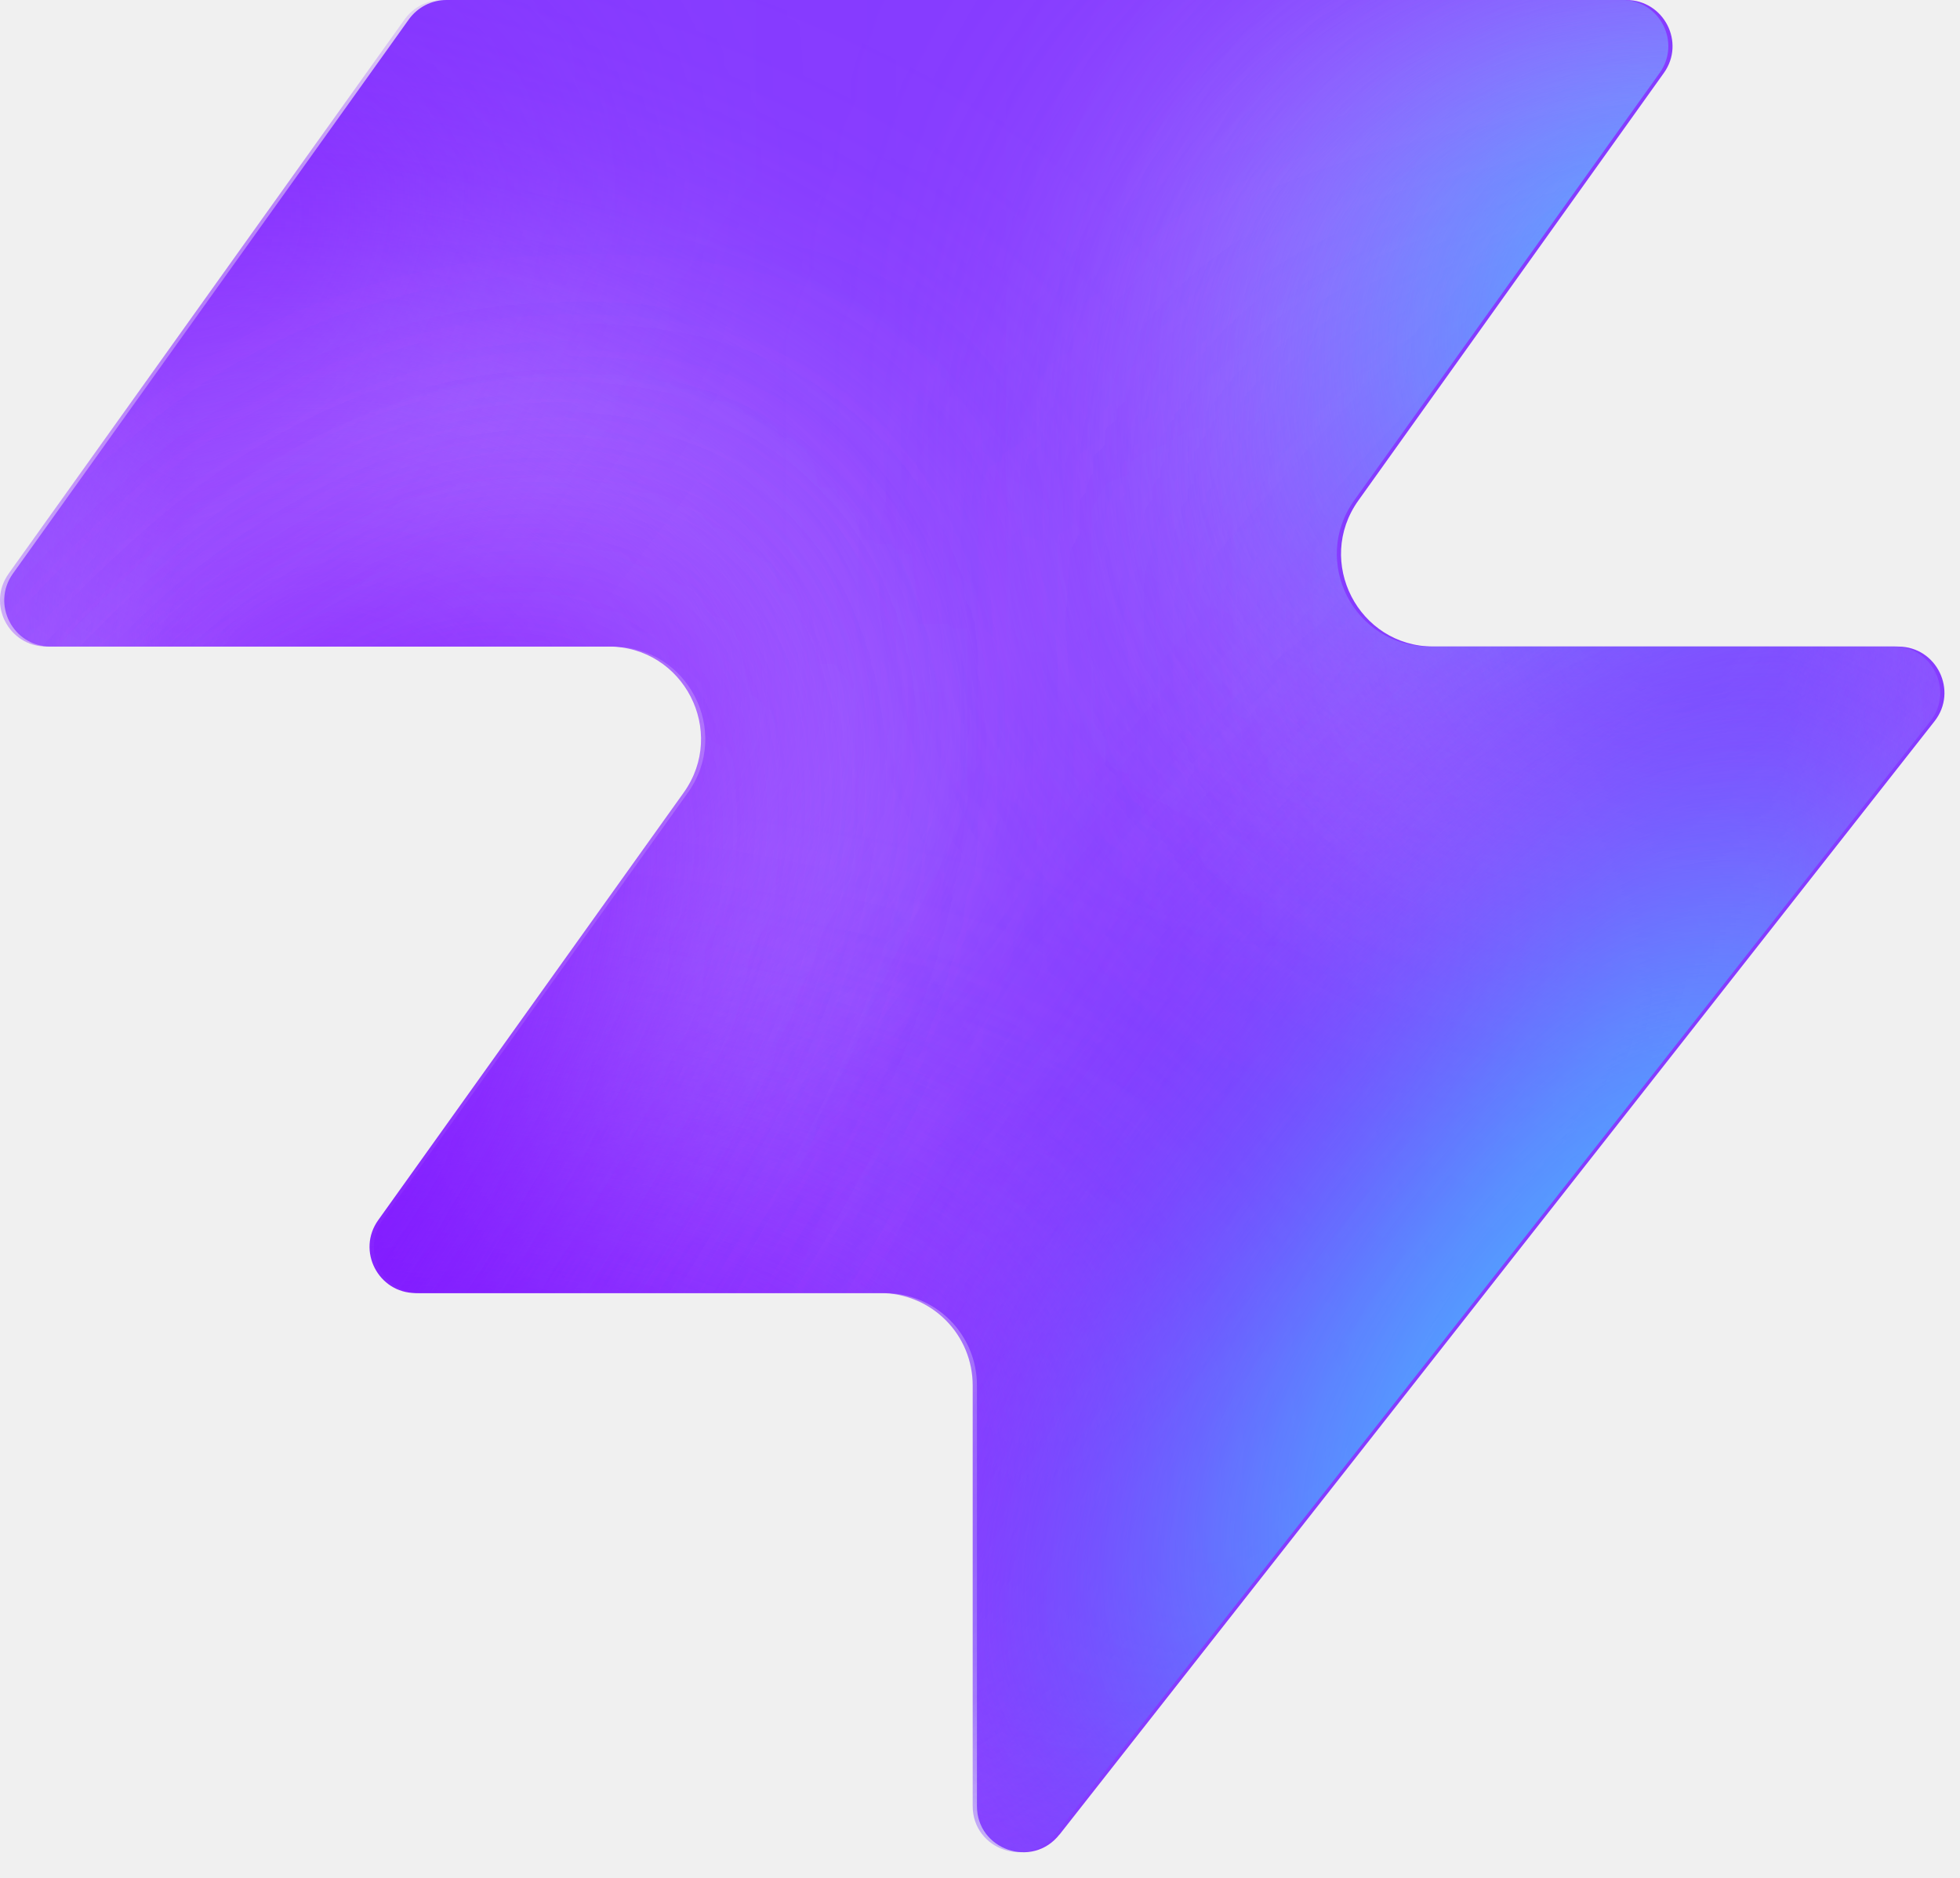
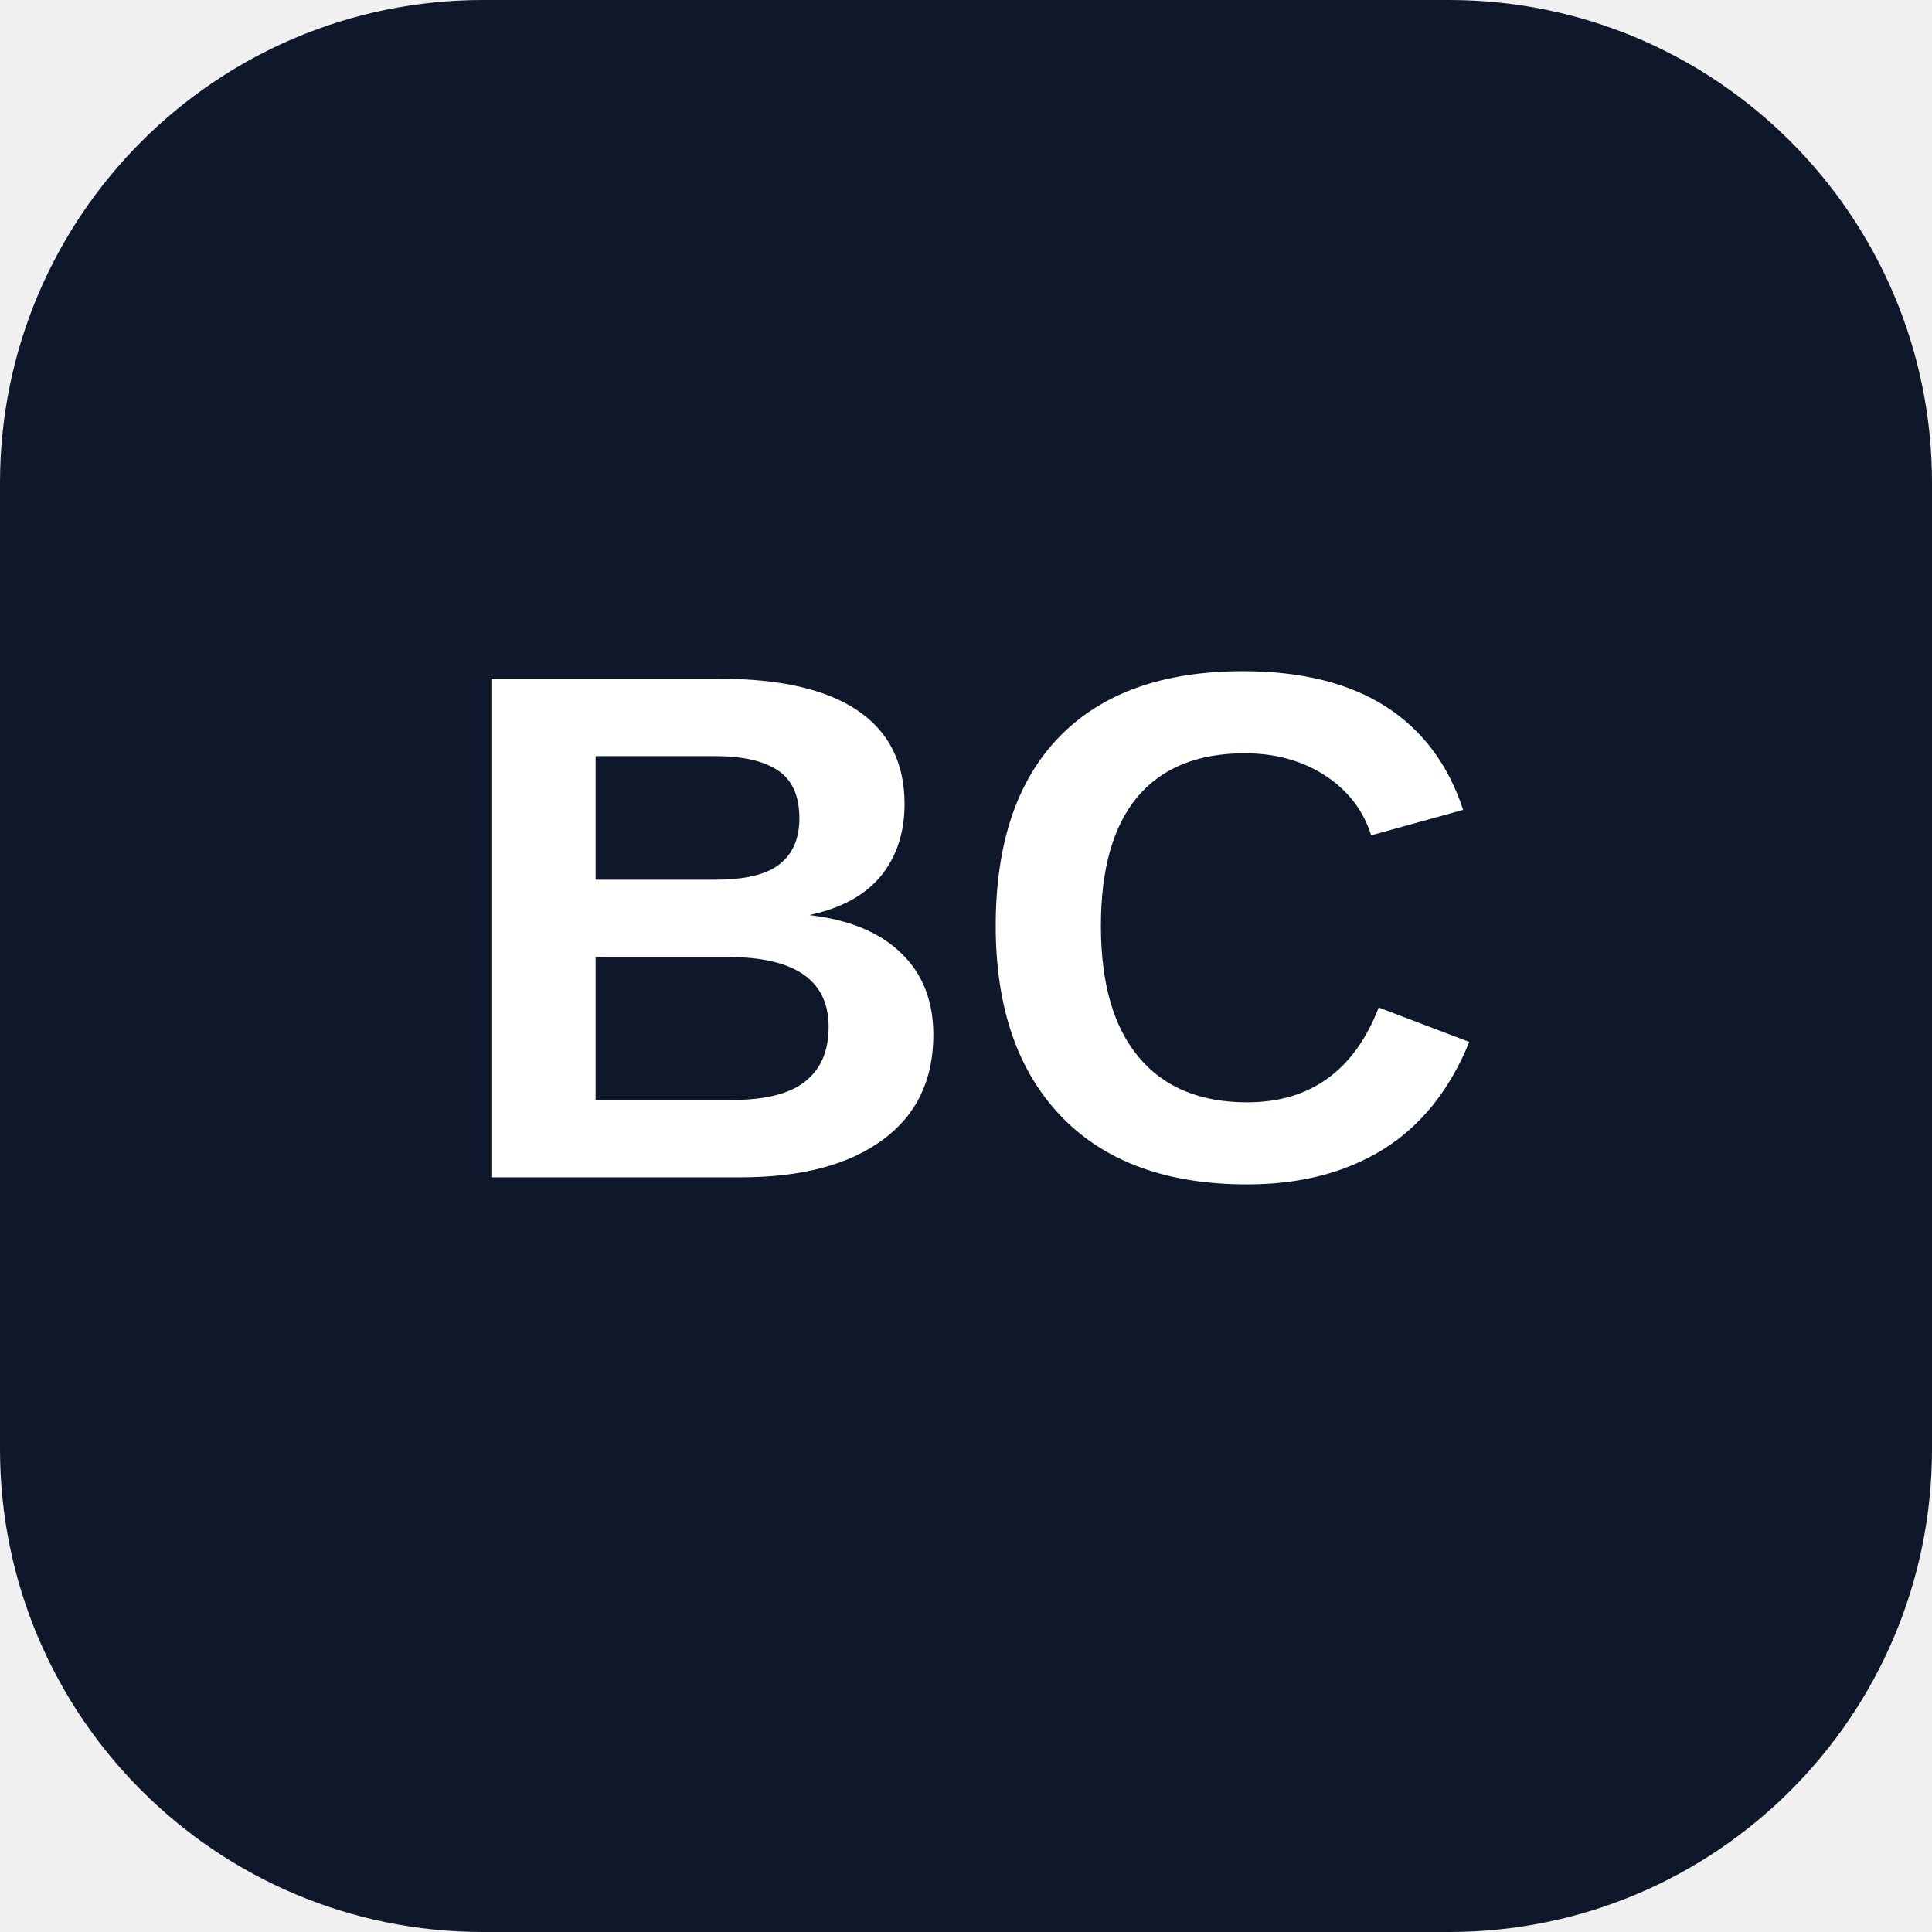
- <svg xmlns="http://www.w3.org/2000/svg" width="48" height="46" fill="none" viewBox="0 0 48 46">
-   <path fill="#863bff" d="M25.946 44.938c-.664.845-2.021.375-2.021-.698V33.937a2.26 2.26 0 0 0-2.262-2.262H10.287c-.92 0-1.456-1.04-.92-1.788l7.48-10.471c1.07-1.497 0-3.578-1.842-3.578H1.237c-.92 0-1.456-1.04-.92-1.788L10.013.474c.214-.297.556-.474.92-.474h28.894c.92 0 1.456 1.04.92 1.788l-7.48 10.471c-1.07 1.498 0 3.579 1.842 3.579h11.377c.943 0 1.473 1.088.89 1.83L25.947 44.94z" style="fill:#863bff;fill:color(display-p3 .525 .23 1);fill-opacity:1" />
-   <mask id="a" width="48" height="46" x="0" y="0" maskUnits="userSpaceOnUse" style="mask-type:alpha">
-     <path fill="#000" d="M25.842 44.938c-.664.844-2.021.375-2.021-.698V33.937a2.26 2.26 0 0 0-2.262-2.262H10.183c-.92 0-1.456-1.04-.92-1.788l7.48-10.471c1.07-1.498 0-3.579-1.842-3.579H1.133c-.92 0-1.456-1.04-.92-1.787L9.91.473c.214-.297.556-.474.92-.474h28.894c.92 0 1.456 1.04.92 1.788l-7.48 10.471c-1.07 1.498 0 3.578 1.842 3.578h11.377c.943 0 1.473 1.088.89 1.832L25.843 44.94z" style="fill:#000;fill-opacity:1" />
-   </mask>
-   <g mask="url(#a)">
-     <g filter="url(#b)">
-       <ellipse cx="5.508" cy="14.704" fill="#ede6ff" rx="5.508" ry="14.704" style="fill:#ede6ff;fill:color(display-p3 .927 .903 1);fill-opacity:1" transform="matrix(.00324 1 1 -.00324 -4.47 31.516)" />
-     </g>
-     <g filter="url(#c)">
-       <ellipse cx="10.399" cy="29.851" fill="#ede6ff" rx="10.399" ry="29.851" style="fill:#ede6ff;fill:color(display-p3 .927 .903 1);fill-opacity:1" transform="matrix(.00324 1 1 -.00324 -39.328 7.883)" />
-     </g>
-     <g filter="url(#d)">
-       <ellipse cx="5.508" cy="30.487" fill="#7e14ff" rx="5.508" ry="30.487" style="fill:#7e14ff;fill:color(display-p3 .492 .077 1);fill-opacity:1" transform="rotate(89.814 -25.913 -14.639)scale(1 -1)" />
-     </g>
-     <g filter="url(#e)">
-       <ellipse cx="5.508" cy="30.599" fill="#7e14ff" rx="5.508" ry="30.599" style="fill:#7e14ff;fill:color(display-p3 .492 .077 1);fill-opacity:1" transform="rotate(89.814 -32.644 -3.334)scale(1 -1)" />
-     </g>
-     <g filter="url(#f)">
-       <ellipse cx="5.508" cy="30.599" fill="#7e14ff" rx="5.508" ry="30.599" style="fill:#7e14ff;fill:color(display-p3 .492 .077 1);fill-opacity:1" transform="matrix(.00324 1 1 -.00324 -34.34 30.47)" />
-     </g>
-     <g filter="url(#g)">
-       <ellipse cx="14.072" cy="22.078" fill="#ede6ff" rx="14.072" ry="22.078" style="fill:#ede6ff;fill:color(display-p3 .927 .903 1);fill-opacity:1" transform="rotate(93.35 24.506 48.493)scale(-1 1)" />
-     </g>
-     <g filter="url(#h)">
-       <ellipse cx="3.47" cy="21.501" fill="#7e14ff" rx="3.47" ry="21.501" style="fill:#7e14ff;fill:color(display-p3 .492 .077 1);fill-opacity:1" transform="rotate(89.009 28.708 47.59)scale(-1 1)" />
-     </g>
-     <g filter="url(#i)">
-       <ellipse cx="3.47" cy="21.501" fill="#7e14ff" rx="3.47" ry="21.501" style="fill:#7e14ff;fill:color(display-p3 .492 .077 1);fill-opacity:1" transform="rotate(89.009 28.708 47.59)scale(-1 1)" />
-     </g>
-     <g filter="url(#j)">
-       <ellipse cx=".387" cy="8.972" fill="#7e14ff" rx="4.407" ry="29.108" style="fill:#7e14ff;fill:color(display-p3 .492 .077 1);fill-opacity:1" transform="rotate(39.51 .387 8.972)" />
-     </g>
-     <g filter="url(#k)">
-       <ellipse cx="47.523" cy="-6.092" fill="#7e14ff" rx="4.407" ry="29.108" style="fill:#7e14ff;fill:color(display-p3 .492 .077 1);fill-opacity:1" transform="rotate(37.892 47.523 -6.092)" />
-     </g>
-     <g filter="url(#l)">
-       <ellipse cx="41.412" cy="6.333" fill="#47bfff" rx="5.971" ry="9.665" style="fill:#47bfff;fill:color(display-p3 .28 .748 1);fill-opacity:1" transform="rotate(37.892 41.412 6.333)" />
-     </g>
-     <g filter="url(#m)">
-       <ellipse cx="-1.879" cy="38.332" fill="#7e14ff" rx="4.407" ry="29.108" style="fill:#7e14ff;fill:color(display-p3 .492 .077 1);fill-opacity:1" transform="rotate(37.892 -1.88 38.332)" />
-     </g>
-     <g filter="url(#n)">
-       <ellipse cx="-1.879" cy="38.332" fill="#7e14ff" rx="4.407" ry="29.108" style="fill:#7e14ff;fill:color(display-p3 .492 .077 1);fill-opacity:1" transform="rotate(37.892 -1.88 38.332)" />
-     </g>
-     <g filter="url(#o)">
-       <ellipse cx="35.651" cy="29.907" fill="#7e14ff" rx="4.407" ry="29.108" style="fill:#7e14ff;fill:color(display-p3 .492 .077 1);fill-opacity:1" transform="rotate(37.892 35.651 29.907)" />
-     </g>
-     <g filter="url(#p)">
-       <ellipse cx="38.418" cy="32.4" fill="#47bfff" rx="5.971" ry="15.297" style="fill:#47bfff;fill:color(display-p3 .28 .748 1);fill-opacity:1" transform="rotate(37.892 38.418 32.4)" />
-     </g>
-   </g>
-   <defs>
-     <filter id="b" width="60.045" height="41.654" x="-19.77" y="16.149" color-interpolation-filters="sRGB" filterUnits="userSpaceOnUse">
-       <feFlood flood-opacity="0" result="BackgroundImageFix" />
-       <feBlend in="SourceGraphic" in2="BackgroundImageFix" result="shape" />
-       <feGaussianBlur result="effect1_foregroundBlur_2002_17158" stdDeviation="7.659" />
-     </filter>
-     <filter id="c" width="90.34" height="51.437" x="-54.613" y="-7.533" color-interpolation-filters="sRGB" filterUnits="userSpaceOnUse">
-       <feFlood flood-opacity="0" result="BackgroundImageFix" />
-       <feBlend in="SourceGraphic" in2="BackgroundImageFix" result="shape" />
-       <feGaussianBlur result="effect1_foregroundBlur_2002_17158" stdDeviation="7.659" />
-     </filter>
-     <filter id="d" width="79.355" height="29.4" x="-49.64" y="2.03" color-interpolation-filters="sRGB" filterUnits="userSpaceOnUse">
-       <feFlood flood-opacity="0" result="BackgroundImageFix" />
-       <feBlend in="SourceGraphic" in2="BackgroundImageFix" result="shape" />
-       <feGaussianBlur result="effect1_foregroundBlur_2002_17158" stdDeviation="4.596" />
-     </filter>
-     <filter id="e" width="79.579" height="29.4" x="-45.045" y="20.029" color-interpolation-filters="sRGB" filterUnits="userSpaceOnUse">
-       <feFlood flood-opacity="0" result="BackgroundImageFix" />
-       <feBlend in="SourceGraphic" in2="BackgroundImageFix" result="shape" />
-       <feGaussianBlur result="effect1_foregroundBlur_2002_17158" stdDeviation="4.596" />
-     </filter>
-     <filter id="f" width="79.579" height="29.4" x="-43.513" y="21.178" color-interpolation-filters="sRGB" filterUnits="userSpaceOnUse">
-       <feFlood flood-opacity="0" result="BackgroundImageFix" />
-       <feBlend in="SourceGraphic" in2="BackgroundImageFix" result="shape" />
-       <feGaussianBlur result="effect1_foregroundBlur_2002_17158" stdDeviation="4.596" />
-     </filter>
-     <filter id="g" width="74.749" height="58.852" x="15.756" y="-17.901" color-interpolation-filters="sRGB" filterUnits="userSpaceOnUse">
-       <feFlood flood-opacity="0" result="BackgroundImageFix" />
-       <feBlend in="SourceGraphic" in2="BackgroundImageFix" result="shape" />
-       <feGaussianBlur result="effect1_foregroundBlur_2002_17158" stdDeviation="7.659" />
-     </filter>
-     <filter id="h" width="61.377" height="25.362" x="23.548" y="2.284" color-interpolation-filters="sRGB" filterUnits="userSpaceOnUse">
-       <feFlood flood-opacity="0" result="BackgroundImageFix" />
-       <feBlend in="SourceGraphic" in2="BackgroundImageFix" result="shape" />
-       <feGaussianBlur result="effect1_foregroundBlur_2002_17158" stdDeviation="4.596" />
-     </filter>
-     <filter id="i" width="61.377" height="25.362" x="23.548" y="2.284" color-interpolation-filters="sRGB" filterUnits="userSpaceOnUse">
-       <feFlood flood-opacity="0" result="BackgroundImageFix" />
-       <feBlend in="SourceGraphic" in2="BackgroundImageFix" result="shape" />
-       <feGaussianBlur result="effect1_foregroundBlur_2002_17158" stdDeviation="4.596" />
-     </filter>
-     <filter id="j" width="56.045" height="63.649" x="-27.636" y="-22.853" color-interpolation-filters="sRGB" filterUnits="userSpaceOnUse">
-       <feFlood flood-opacity="0" result="BackgroundImageFix" />
-       <feBlend in="SourceGraphic" in2="BackgroundImageFix" result="shape" />
-       <feGaussianBlur result="effect1_foregroundBlur_2002_17158" stdDeviation="4.596" />
-     </filter>
-     <filter id="k" width="54.814" height="64.646" x="20.116" y="-38.415" color-interpolation-filters="sRGB" filterUnits="userSpaceOnUse">
-       <feFlood flood-opacity="0" result="BackgroundImageFix" />
-       <feBlend in="SourceGraphic" in2="BackgroundImageFix" result="shape" />
-       <feGaussianBlur result="effect1_foregroundBlur_2002_17158" stdDeviation="4.596" />
-     </filter>
-     <filter id="l" width="33.541" height="35.313" x="24.641" y="-11.323" color-interpolation-filters="sRGB" filterUnits="userSpaceOnUse">
-       <feFlood flood-opacity="0" result="BackgroundImageFix" />
-       <feBlend in="SourceGraphic" in2="BackgroundImageFix" result="shape" />
-       <feGaussianBlur result="effect1_foregroundBlur_2002_17158" stdDeviation="4.596" />
-     </filter>
-     <filter id="m" width="54.814" height="64.646" x="-29.286" y="6.009" color-interpolation-filters="sRGB" filterUnits="userSpaceOnUse">
-       <feFlood flood-opacity="0" result="BackgroundImageFix" />
-       <feBlend in="SourceGraphic" in2="BackgroundImageFix" result="shape" />
-       <feGaussianBlur result="effect1_foregroundBlur_2002_17158" stdDeviation="4.596" />
-     </filter>
-     <filter id="n" width="54.814" height="64.646" x="-29.286" y="6.009" color-interpolation-filters="sRGB" filterUnits="userSpaceOnUse">
-       <feFlood flood-opacity="0" result="BackgroundImageFix" />
-       <feBlend in="SourceGraphic" in2="BackgroundImageFix" result="shape" />
-       <feGaussianBlur result="effect1_foregroundBlur_2002_17158" stdDeviation="4.596" />
-     </filter>
-     <filter id="o" width="54.814" height="64.646" x="8.244" y="-2.416" color-interpolation-filters="sRGB" filterUnits="userSpaceOnUse">
-       <feFlood flood-opacity="0" result="BackgroundImageFix" />
-       <feBlend in="SourceGraphic" in2="BackgroundImageFix" result="shape" />
-       <feGaussianBlur result="effect1_foregroundBlur_2002_17158" stdDeviation="4.596" />
-     </filter>
-     <filter id="p" width="39.409" height="43.623" x="18.713" y="10.588" color-interpolation-filters="sRGB" filterUnits="userSpaceOnUse">
-       <feFlood flood-opacity="0" result="BackgroundImageFix" />
-       <feBlend in="SourceGraphic" in2="BackgroundImageFix" result="shape" />
-       <feGaussianBlur result="effect1_foregroundBlur_2002_17158" stdDeviation="4.596" />
-     </filter>
-   </defs>
+ <svg xmlns="http://www.w3.org/2000/svg" viewBox="0 0 64 64">
+   <rect width="64" height="64" rx="16" fill="#0f172a" />
+   <text x="32" y="39" text-anchor="middle" font-family="Arial, sans-serif" font-size="24" font-weight="700" fill="#ffffff">BC</text>
</svg>
